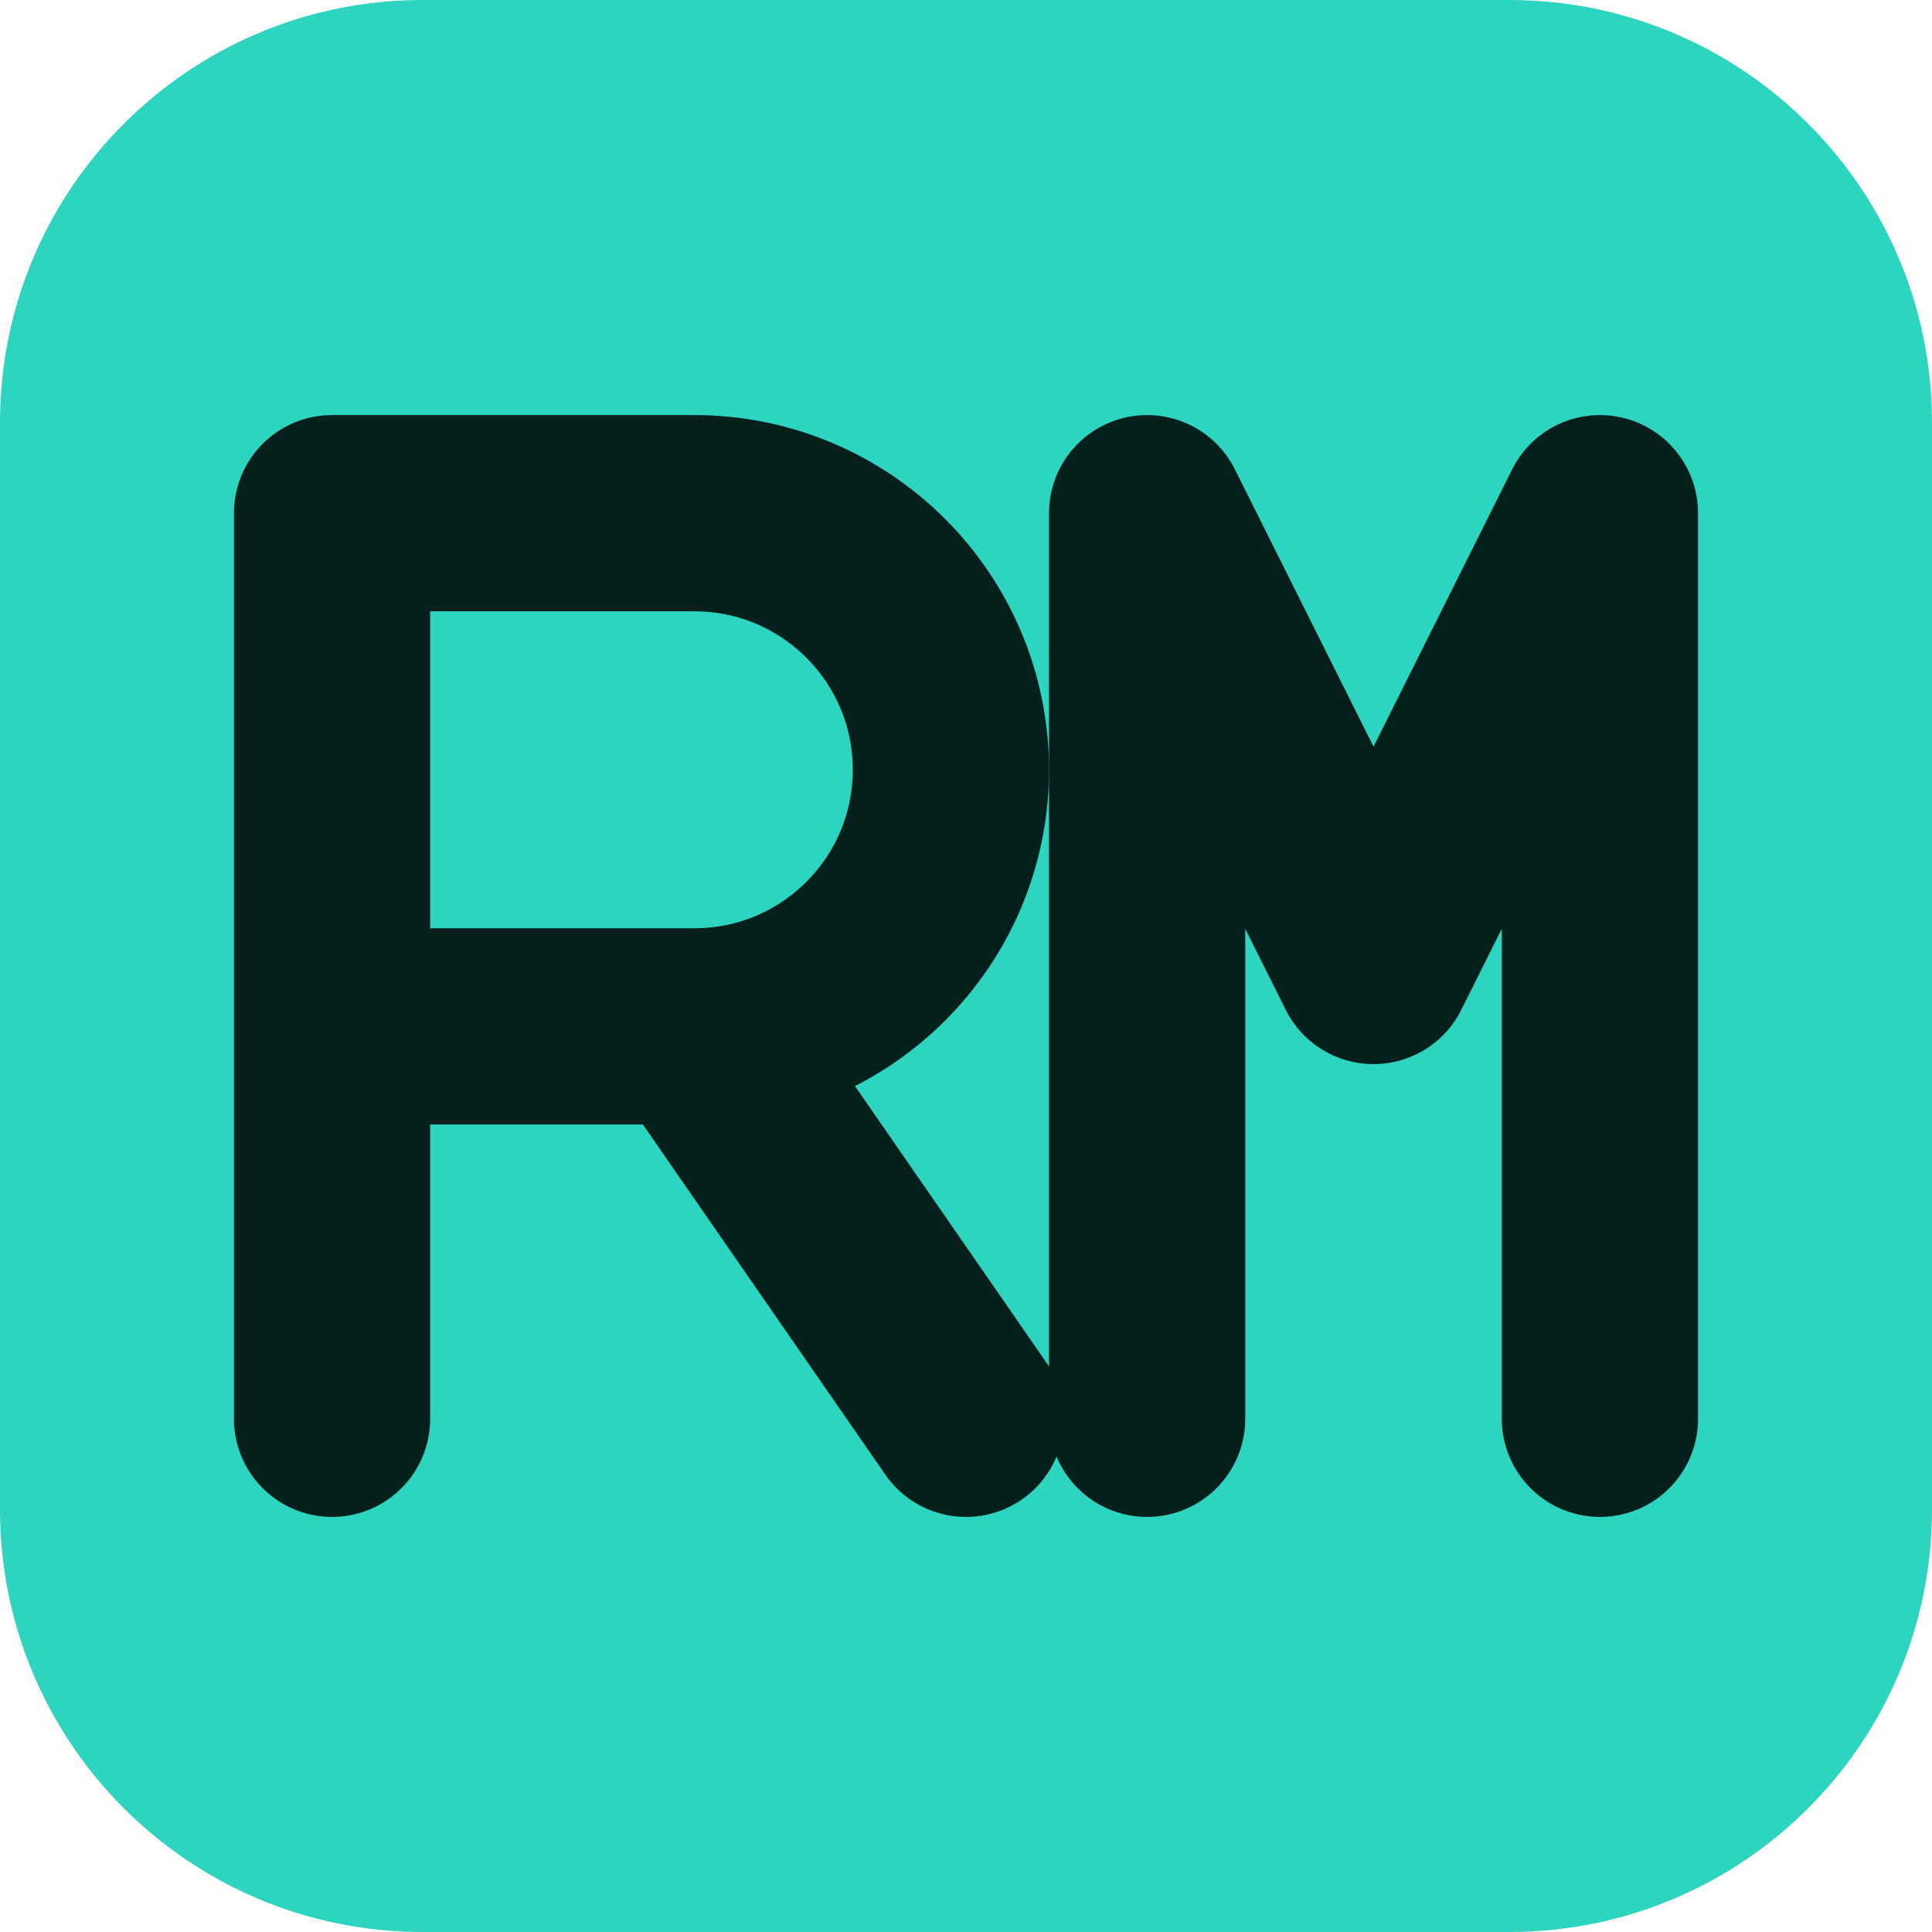
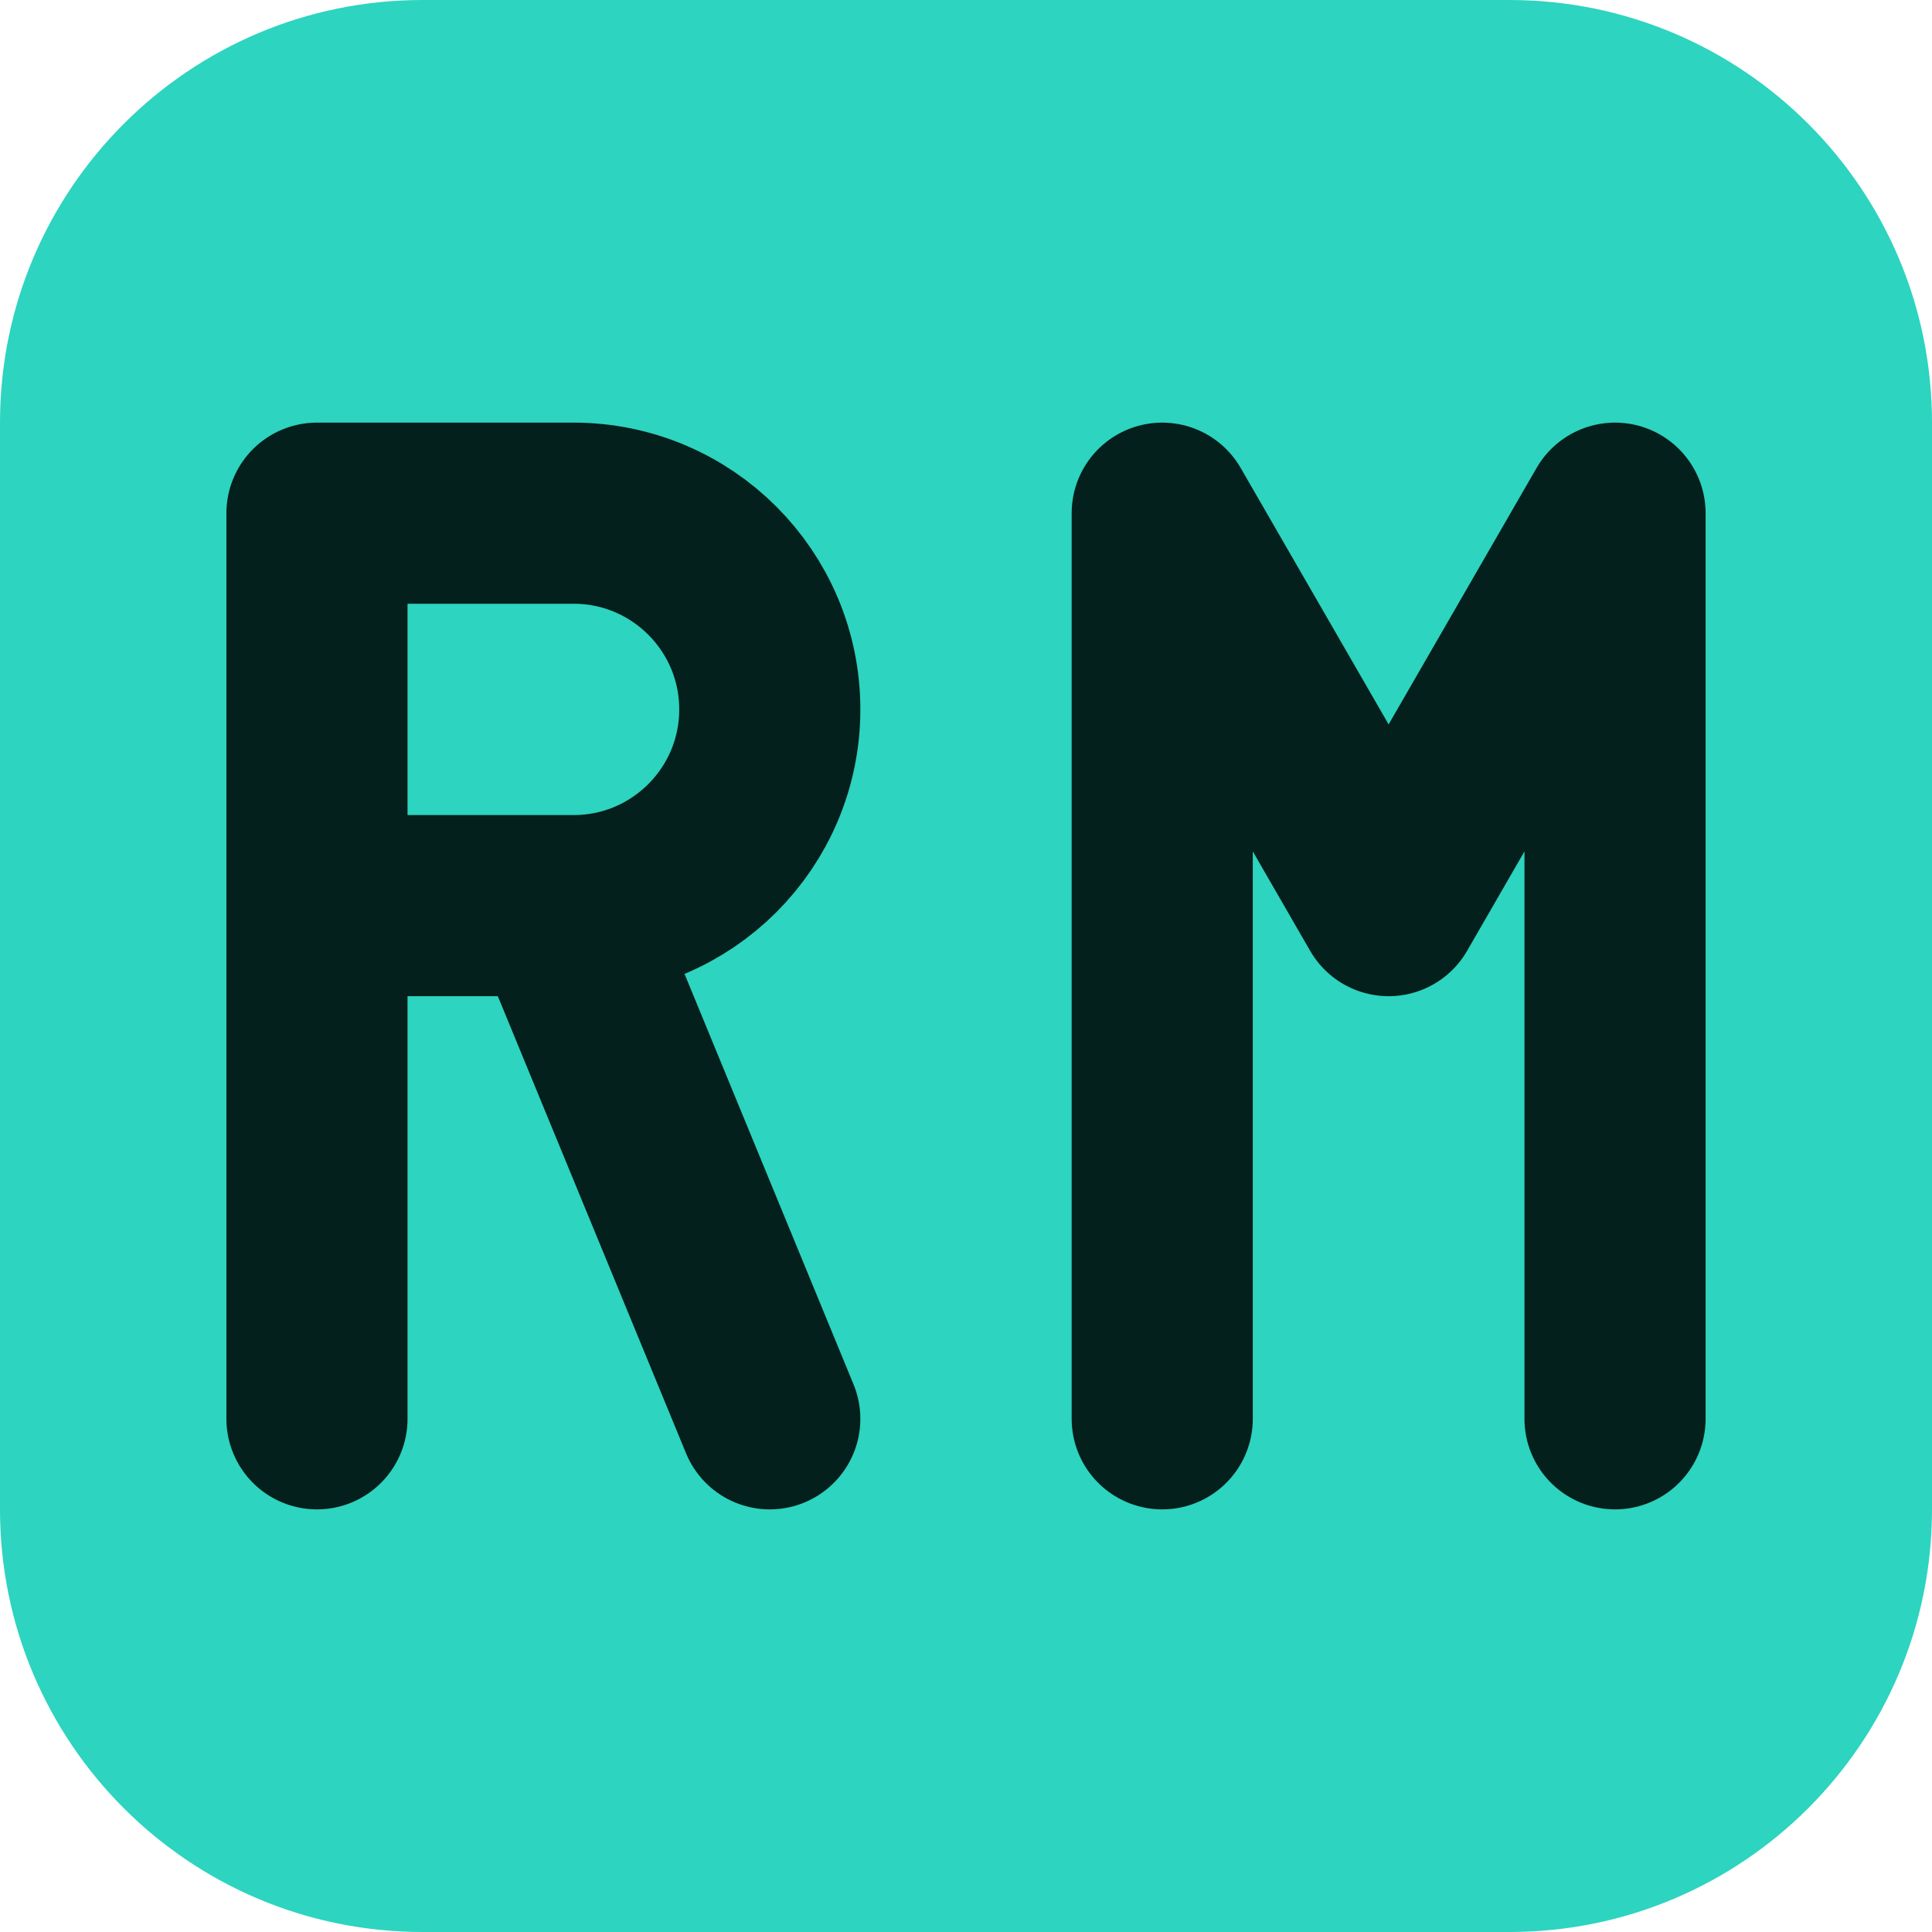
<svg xmlns="http://www.w3.org/2000/svg" viewBox="0 0 64 64">
  <rect width="64" height="64" rx="14" fill="#2dd4bf" />
-   <g transform="translate(-2 0)" fill="none" stroke="#04201c" stroke-width="6.5" stroke-linecap="round" stroke-linejoin="round">
-     <path d="M13 47V17h12a8.5 8.5 0 0 1 0 17H13M25 34l9 13" />
-     <path d="M40 47V17l7.5 15L55 17v30" />
+   <g transform="translate(-3.5 0)" fill="none" stroke="#04201c" stroke-width="6" stroke-linecap="round" stroke-linejoin="round">
+     <path d="M14 47V17h8.5a6.5 6.5 0 0 1 0 13H14M22 30l7 17" />
+     <path d="M42 47V17l7.5 13L57 17v30" />
  </g>
</svg>
